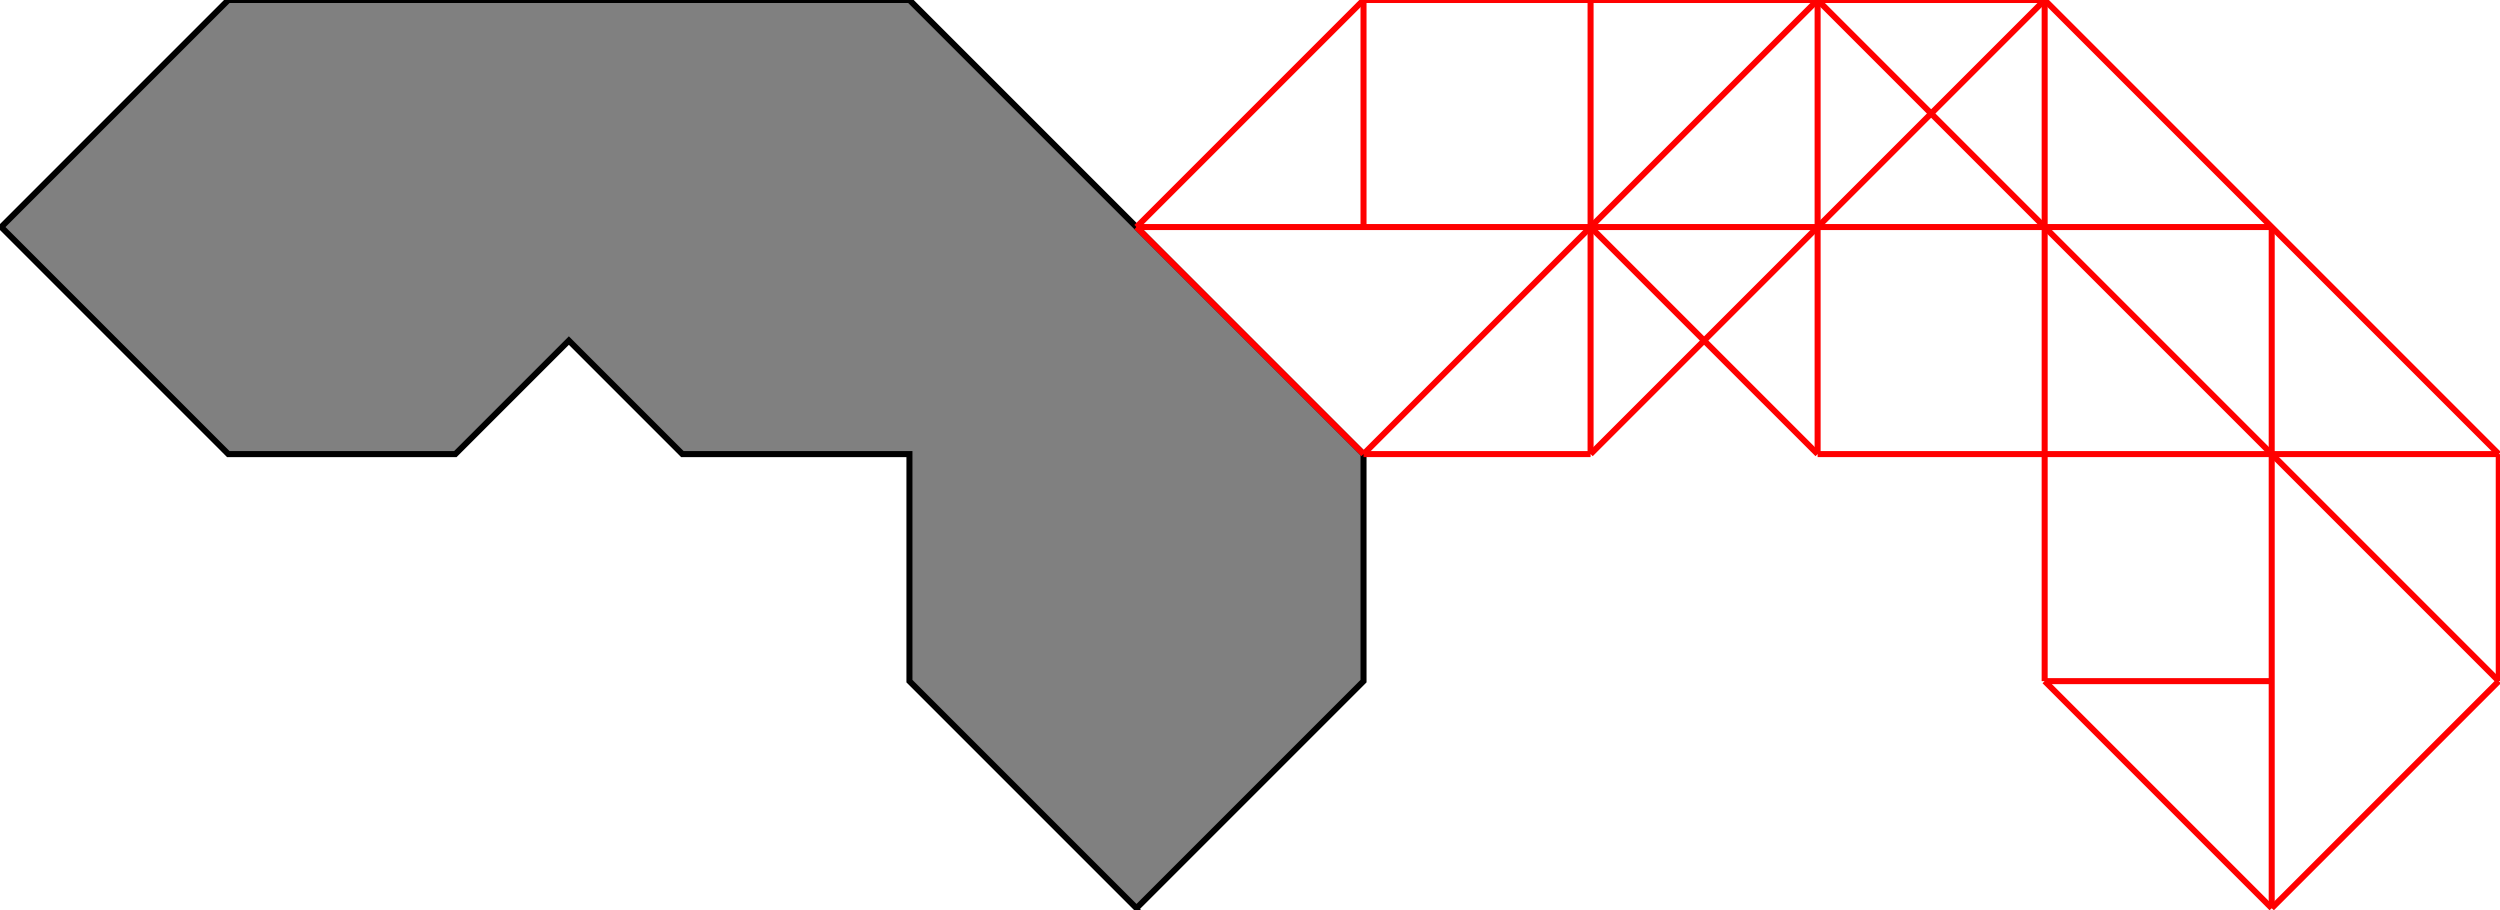
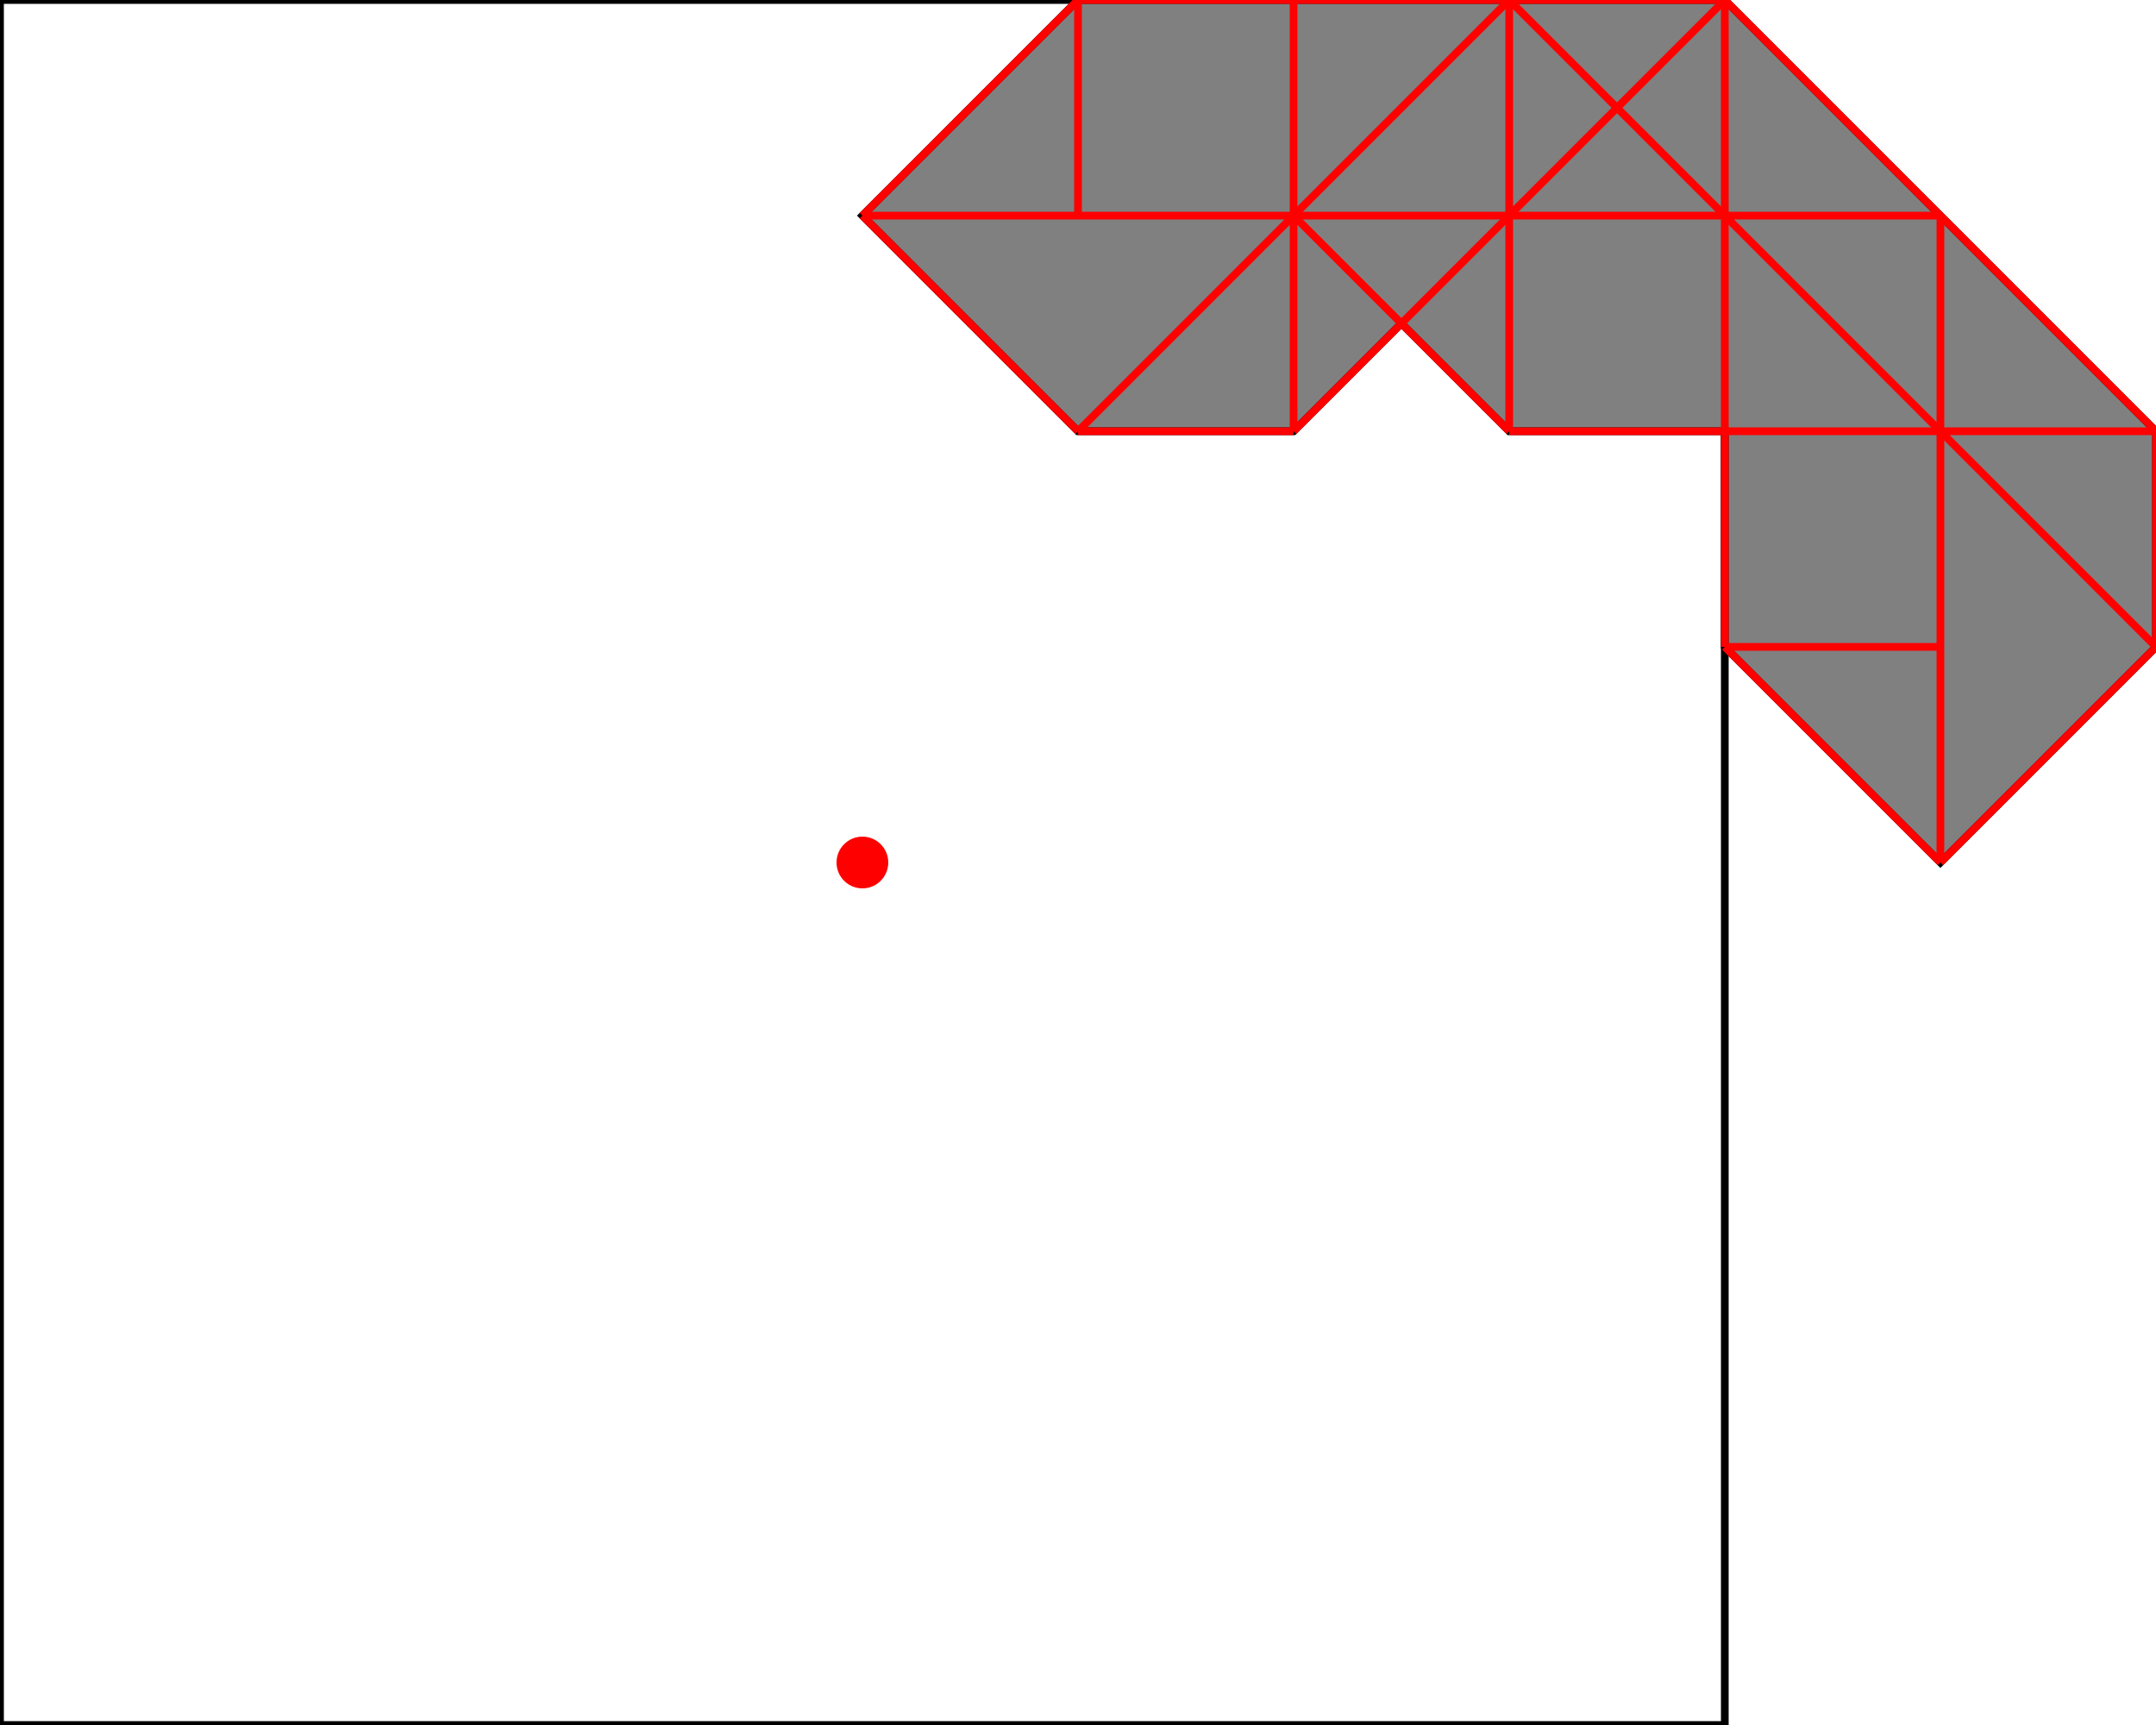
- <svg xmlns="http://www.w3.org/2000/svg" height="181.818" stroke-opacity="1" viewBox="0 0 500 182" font-size="1" width="500" stroke="rgb(0,0,0)" version="1.1">
+ <svg xmlns="http://www.w3.org/2000/svg" height="400" stroke-opacity="1" viewBox="0 0 500 400" font-size="1" width="500" stroke="rgb(0,0,0)" version="1.1">
  <defs />
-   <g stroke-linejoin="miter" stroke-opacity="1.0" fill-opacity="1.0" stroke="rgb(0,0,0)" stroke-width="1.206" fill="rgb(128,128,128)" stroke-linecap="butt" stroke-miterlimit="10.0">
-     <path d="M 227.273,181.818 l 45.455,-45.455 v -45.455 l -90.909,-90.909 h -136.364 l -45.455,45.455 l 45.455,45.455 h 45.455 l 22.727,-22.727 l 22.727,22.727 h 45.455 v 45.455 l 45.455,45.455 Z" />
+   <g stroke-linejoin="miter" stroke-opacity="1.0" fill-opacity="0.0" stroke="rgb(0,0,0)" stroke-width="1.789" fill="rgb(0,0,0)" stroke-linecap="butt" stroke-miterlimit="10.0">
+     <path d="M 400,400 l -0,-400 h -400 l -0,400 Z" />
  </g>
-   <g stroke-linejoin="miter" stroke-opacity="1.0" fill-opacity="0.0" stroke="rgb(255,0,0)" stroke-width="1.206" fill="rgb(0,0,0)" stroke-linecap="butt" stroke-miterlimit="10.0">
-     <path d="M 500,90.909 l -90.909,-90.909 " />
+   <g stroke-linejoin="miter" stroke-opacity="1.0" fill-opacity="1.0" stroke="rgb(0,0,0)" stroke-width="1.789" fill="rgb(128,128,128)" stroke-linecap="butt" stroke-miterlimit="10.0">
+     <path d="M 450,200 l 50,-50 v -50 l -100,-100 h -150 l -50,50 l 50,50 h 50 l 25,-25 l 25,25 h 50 v 50 l 50,50 Z" />
  </g>
-   <g stroke-linejoin="miter" stroke-opacity="1.0" fill-opacity="0.0" stroke="rgb(255,0,0)" stroke-width="1.206" fill="rgb(0,0,0)" stroke-linecap="butt" stroke-miterlimit="10.0">
-     <path d="M 272.727,0 h 136.364 " />
+   <g stroke-linejoin="miter" stroke-opacity="1.0" fill-opacity="1.0" stroke="rgb(0,0,0)" stroke-width="0.0" fill="rgb(255,0,0)" stroke-linecap="butt" stroke-miterlimit="10.0">
+     <path d="M 206,200 c 0,-3.314 -2.686,-6 -6 -6c -3.314,-0 -6,2.686 -6 6c -0,3.314 2.686,6 6 6c 3.314,0 6,-2.686 6 -6Z" />
  </g>
-   <g stroke-linejoin="miter" stroke-opacity="1.0" fill-opacity="0.0" stroke="rgb(255,0,0)" stroke-width="1.206" fill="rgb(0,0,0)" stroke-linecap="butt" stroke-miterlimit="10.0">
-     <path d="M 500,136.364 l -136.364,-136.364 " />
+   <g stroke-linejoin="miter" stroke-opacity="1.0" fill-opacity="0.0" stroke="rgb(255,0,0)" stroke-width="1.789" fill="rgb(0,0,0)" stroke-linecap="butt" stroke-miterlimit="10.0">
+     <path d="M 500,100 l -100,-100 " />
  </g>
-   <g stroke-linejoin="miter" stroke-opacity="1.0" fill-opacity="0.0" stroke="rgb(255,0,0)" stroke-width="1.206" fill="rgb(0,0,0)" stroke-linecap="butt" stroke-miterlimit="10.0">
-     <path d="M 227.273,45.455 h 227.273 " />
+   <g stroke-linejoin="miter" stroke-opacity="1.0" fill-opacity="0.0" stroke="rgb(255,0,0)" stroke-width="1.789" fill="rgb(0,0,0)" stroke-linecap="butt" stroke-miterlimit="10.0">
+     <path d="M 250,0 h 150 " />
  </g>
-   <g stroke-linejoin="miter" stroke-opacity="1.0" fill-opacity="0.0" stroke="rgb(255,0,0)" stroke-width="1.206" fill="rgb(0,0,0)" stroke-linecap="butt" stroke-miterlimit="10.0">
-     <path d="M 363.636,90.909 l -45.455,-45.455 " />
+   <g stroke-linejoin="miter" stroke-opacity="1.0" fill-opacity="0.0" stroke="rgb(255,0,0)" stroke-width="1.789" fill="rgb(0,0,0)" stroke-linecap="butt" stroke-miterlimit="10.0">
+     <path d="M 500,150 l -150,-150 " />
  </g>
-   <g stroke-linejoin="miter" stroke-opacity="1.0" fill-opacity="0.0" stroke="rgb(255,0,0)" stroke-width="1.206" fill="rgb(0,0,0)" stroke-linecap="butt" stroke-miterlimit="10.0">
-     <path d="M 454.546,181.818 l -45.455,-45.455 " />
+   <g stroke-linejoin="miter" stroke-opacity="1.0" fill-opacity="0.0" stroke="rgb(255,0,0)" stroke-width="1.789" fill="rgb(0,0,0)" stroke-linecap="butt" stroke-miterlimit="10.0">
+     <path d="M 200,50 h 250 " />
  </g>
-   <g stroke-linejoin="miter" stroke-opacity="1.0" fill-opacity="0.0" stroke="rgb(255,0,0)" stroke-width="1.206" fill="rgb(0,0,0)" stroke-linecap="butt" stroke-miterlimit="10.0">
-     <path d="M 363.636,90.909 h 136.364 " />
+   <g stroke-linejoin="miter" stroke-opacity="1.0" fill-opacity="0.0" stroke="rgb(255,0,0)" stroke-width="1.789" fill="rgb(0,0,0)" stroke-linecap="butt" stroke-miterlimit="10.0">
+     <path d="M 350,100 l -50,-50 " />
  </g>
-   <g stroke-linejoin="miter" stroke-opacity="1.0" fill-opacity="0.0" stroke="rgb(255,0,0)" stroke-width="1.206" fill="rgb(0,0,0)" stroke-linecap="butt" stroke-miterlimit="10.0">
-     <path d="M 272.727,90.909 h 45.455 " />
+   <g stroke-linejoin="miter" stroke-opacity="1.0" fill-opacity="0.0" stroke="rgb(255,0,0)" stroke-width="1.789" fill="rgb(0,0,0)" stroke-linecap="butt" stroke-miterlimit="10.0">
+     <path d="M 450,200 l -50,-50 " />
  </g>
-   <g stroke-linejoin="miter" stroke-opacity="1.0" fill-opacity="0.0" stroke="rgb(255,0,0)" stroke-width="1.206" fill="rgb(0,0,0)" stroke-linecap="butt" stroke-miterlimit="10.0">
-     <path d="M 272.727,90.909 l -45.455,-45.455 " />
+   <g stroke-linejoin="miter" stroke-opacity="1.0" fill-opacity="0.0" stroke="rgb(255,0,0)" stroke-width="1.789" fill="rgb(0,0,0)" stroke-linecap="butt" stroke-miterlimit="10.0">
+     <path d="M 350,100 h 150 " />
  </g>
-   <g stroke-linejoin="miter" stroke-opacity="1.0" fill-opacity="0.0" stroke="rgb(255,0,0)" stroke-width="1.206" fill="rgb(0,0,0)" stroke-linecap="butt" stroke-miterlimit="10.0">
-     <path d="M 227.273,45.455 l 45.455,-45.455 " />
+   <g stroke-linejoin="miter" stroke-opacity="1.0" fill-opacity="0.0" stroke="rgb(255,0,0)" stroke-width="1.789" fill="rgb(0,0,0)" stroke-linecap="butt" stroke-miterlimit="10.0">
+     <path d="M 250,100 h 50 " />
  </g>
-   <g stroke-linejoin="miter" stroke-opacity="1.0" fill-opacity="0.0" stroke="rgb(255,0,0)" stroke-width="1.206" fill="rgb(0,0,0)" stroke-linecap="butt" stroke-miterlimit="10.0">
-     <path d="M 409.091,136.364 h 45.455 " />
+   <g stroke-linejoin="miter" stroke-opacity="1.0" fill-opacity="0.0" stroke="rgb(255,0,0)" stroke-width="1.789" fill="rgb(0,0,0)" stroke-linecap="butt" stroke-miterlimit="10.0">
+     <path d="M 250,100 l -50,-50 " />
  </g>
-   <g stroke-linejoin="miter" stroke-opacity="1.0" fill-opacity="0.0" stroke="rgb(255,0,0)" stroke-width="1.206" fill="rgb(0,0,0)" stroke-linecap="butt" stroke-miterlimit="10.0">
-     <path d="M 272.727,90.909 l 90.909,-90.909 " />
+   <g stroke-linejoin="miter" stroke-opacity="1.0" fill-opacity="0.0" stroke="rgb(255,0,0)" stroke-width="1.789" fill="rgb(0,0,0)" stroke-linecap="butt" stroke-miterlimit="10.0">
+     <path d="M 200,50 l 50,-50 " />
  </g>
-   <g stroke-linejoin="miter" stroke-opacity="1.0" fill-opacity="0.0" stroke="rgb(255,0,0)" stroke-width="1.206" fill="rgb(0,0,0)" stroke-linecap="butt" stroke-miterlimit="10.0">
-     <path d="M 500,136.364 v -45.455 " />
+   <g stroke-linejoin="miter" stroke-opacity="1.0" fill-opacity="0.0" stroke="rgb(255,0,0)" stroke-width="1.789" fill="rgb(0,0,0)" stroke-linecap="butt" stroke-miterlimit="10.0">
+     <path d="M 400,150 h 50 " />
  </g>
-   <g stroke-linejoin="miter" stroke-opacity="1.0" fill-opacity="0.0" stroke="rgb(255,0,0)" stroke-width="1.206" fill="rgb(0,0,0)" stroke-linecap="butt" stroke-miterlimit="10.0">
-     <path d="M 454.546,181.818 v -136.364 " />
+   <g stroke-linejoin="miter" stroke-opacity="1.0" fill-opacity="0.0" stroke="rgb(255,0,0)" stroke-width="1.789" fill="rgb(0,0,0)" stroke-linecap="butt" stroke-miterlimit="10.0">
+     <path d="M 250,100 l 100,-100 " />
  </g>
-   <g stroke-linejoin="miter" stroke-opacity="1.0" fill-opacity="0.0" stroke="rgb(255,0,0)" stroke-width="1.206" fill="rgb(0,0,0)" stroke-linecap="butt" stroke-miterlimit="10.0">
-     <path d="M 409.091,136.364 v -136.364 " />
+   <g stroke-linejoin="miter" stroke-opacity="1.0" fill-opacity="0.0" stroke="rgb(255,0,0)" stroke-width="1.789" fill="rgb(0,0,0)" stroke-linecap="butt" stroke-miterlimit="10.0">
+     <path d="M 500,150 v -50 " />
  </g>
-   <g stroke-linejoin="miter" stroke-opacity="1.0" fill-opacity="0.0" stroke="rgb(255,0,0)" stroke-width="1.206" fill="rgb(0,0,0)" stroke-linecap="butt" stroke-miterlimit="10.0">
-     <path d="M 363.636,90.909 v -90.909 " />
+   <g stroke-linejoin="miter" stroke-opacity="1.0" fill-opacity="0.0" stroke="rgb(255,0,0)" stroke-width="1.789" fill="rgb(0,0,0)" stroke-linecap="butt" stroke-miterlimit="10.0">
+     <path d="M 450,200 v -150 " />
  </g>
-   <g stroke-linejoin="miter" stroke-opacity="1.0" fill-opacity="0.0" stroke="rgb(255,0,0)" stroke-width="1.206" fill="rgb(0,0,0)" stroke-linecap="butt" stroke-miterlimit="10.0">
-     <path d="M 318.182,90.909 v -90.909 " />
+   <g stroke-linejoin="miter" stroke-opacity="1.0" fill-opacity="0.0" stroke="rgb(255,0,0)" stroke-width="1.789" fill="rgb(0,0,0)" stroke-linecap="butt" stroke-miterlimit="10.0">
+     <path d="M 400,150 v -150 " />
  </g>
-   <g stroke-linejoin="miter" stroke-opacity="1.0" fill-opacity="0.0" stroke="rgb(255,0,0)" stroke-width="1.206" fill="rgb(0,0,0)" stroke-linecap="butt" stroke-miterlimit="10.0">
-     <path d="M 272.727,45.455 v -45.455 " />
+   <g stroke-linejoin="miter" stroke-opacity="1.0" fill-opacity="0.0" stroke="rgb(255,0,0)" stroke-width="1.789" fill="rgb(0,0,0)" stroke-linecap="butt" stroke-miterlimit="10.0">
+     <path d="M 350,100 v -100 " />
  </g>
-   <g stroke-linejoin="miter" stroke-opacity="1.0" fill-opacity="0.0" stroke="rgb(255,0,0)" stroke-width="1.206" fill="rgb(0,0,0)" stroke-linecap="butt" stroke-miterlimit="10.0">
-     <path d="M 318.182,90.909 l 90.909,-90.909 " />
+   <g stroke-linejoin="miter" stroke-opacity="1.0" fill-opacity="0.0" stroke="rgb(255,0,0)" stroke-width="1.789" fill="rgb(0,0,0)" stroke-linecap="butt" stroke-miterlimit="10.0">
+     <path d="M 300,100 v -100 " />
  </g>
-   <g stroke-linejoin="miter" stroke-opacity="1.0" fill-opacity="0.0" stroke="rgb(255,0,0)" stroke-width="1.206" fill="rgb(0,0,0)" stroke-linecap="butt" stroke-miterlimit="10.0">
-     <path d="M 454.546,181.818 l 45.455,-45.455 " />
+   <g stroke-linejoin="miter" stroke-opacity="1.0" fill-opacity="0.0" stroke="rgb(255,0,0)" stroke-width="1.789" fill="rgb(0,0,0)" stroke-linecap="butt" stroke-miterlimit="10.0">
+     <path d="M 250,50 v -50 " />
+   </g>
+   <g stroke-linejoin="miter" stroke-opacity="1.0" fill-opacity="0.0" stroke="rgb(255,0,0)" stroke-width="1.789" fill="rgb(0,0,0)" stroke-linecap="butt" stroke-miterlimit="10.0">
+     <path d="M 300,100 l 100,-100 " />
+   </g>
+   <g stroke-linejoin="miter" stroke-opacity="1.0" fill-opacity="0.0" stroke="rgb(255,0,0)" stroke-width="1.789" fill="rgb(0,0,0)" stroke-linecap="butt" stroke-miterlimit="10.0">
+     <path d="M 450,200 l 50,-50 " />
  </g>
</svg>
